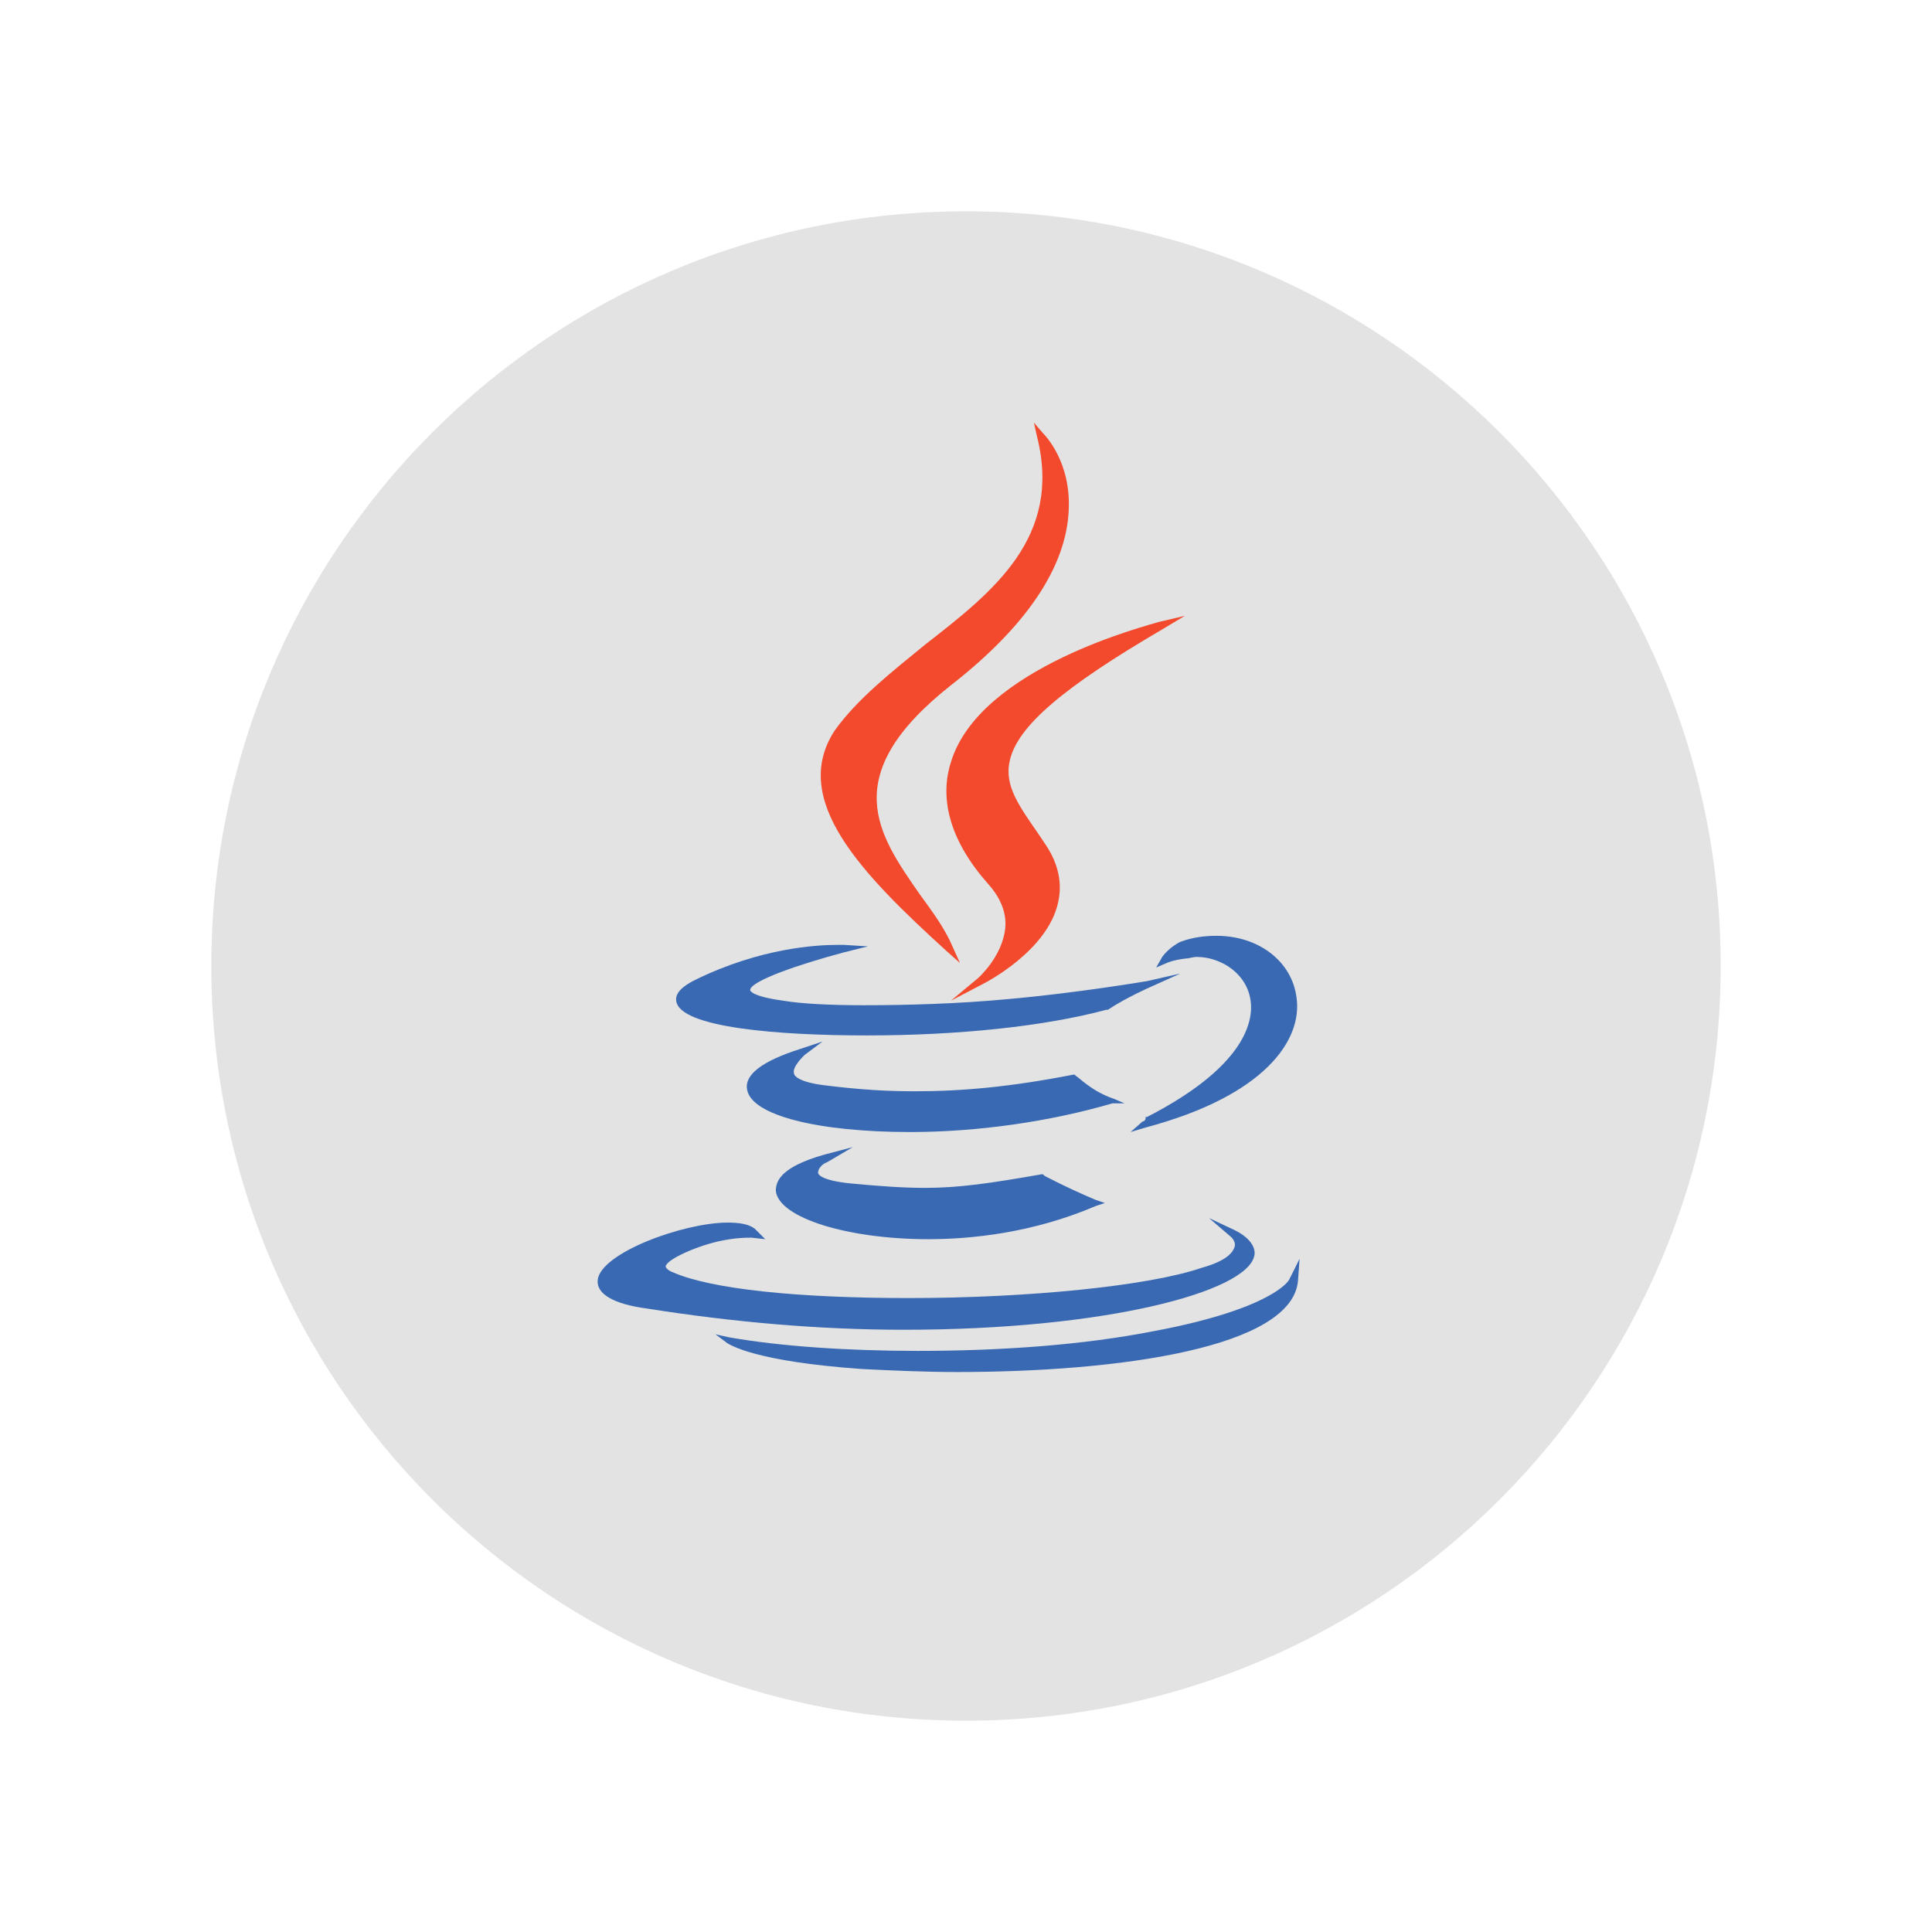
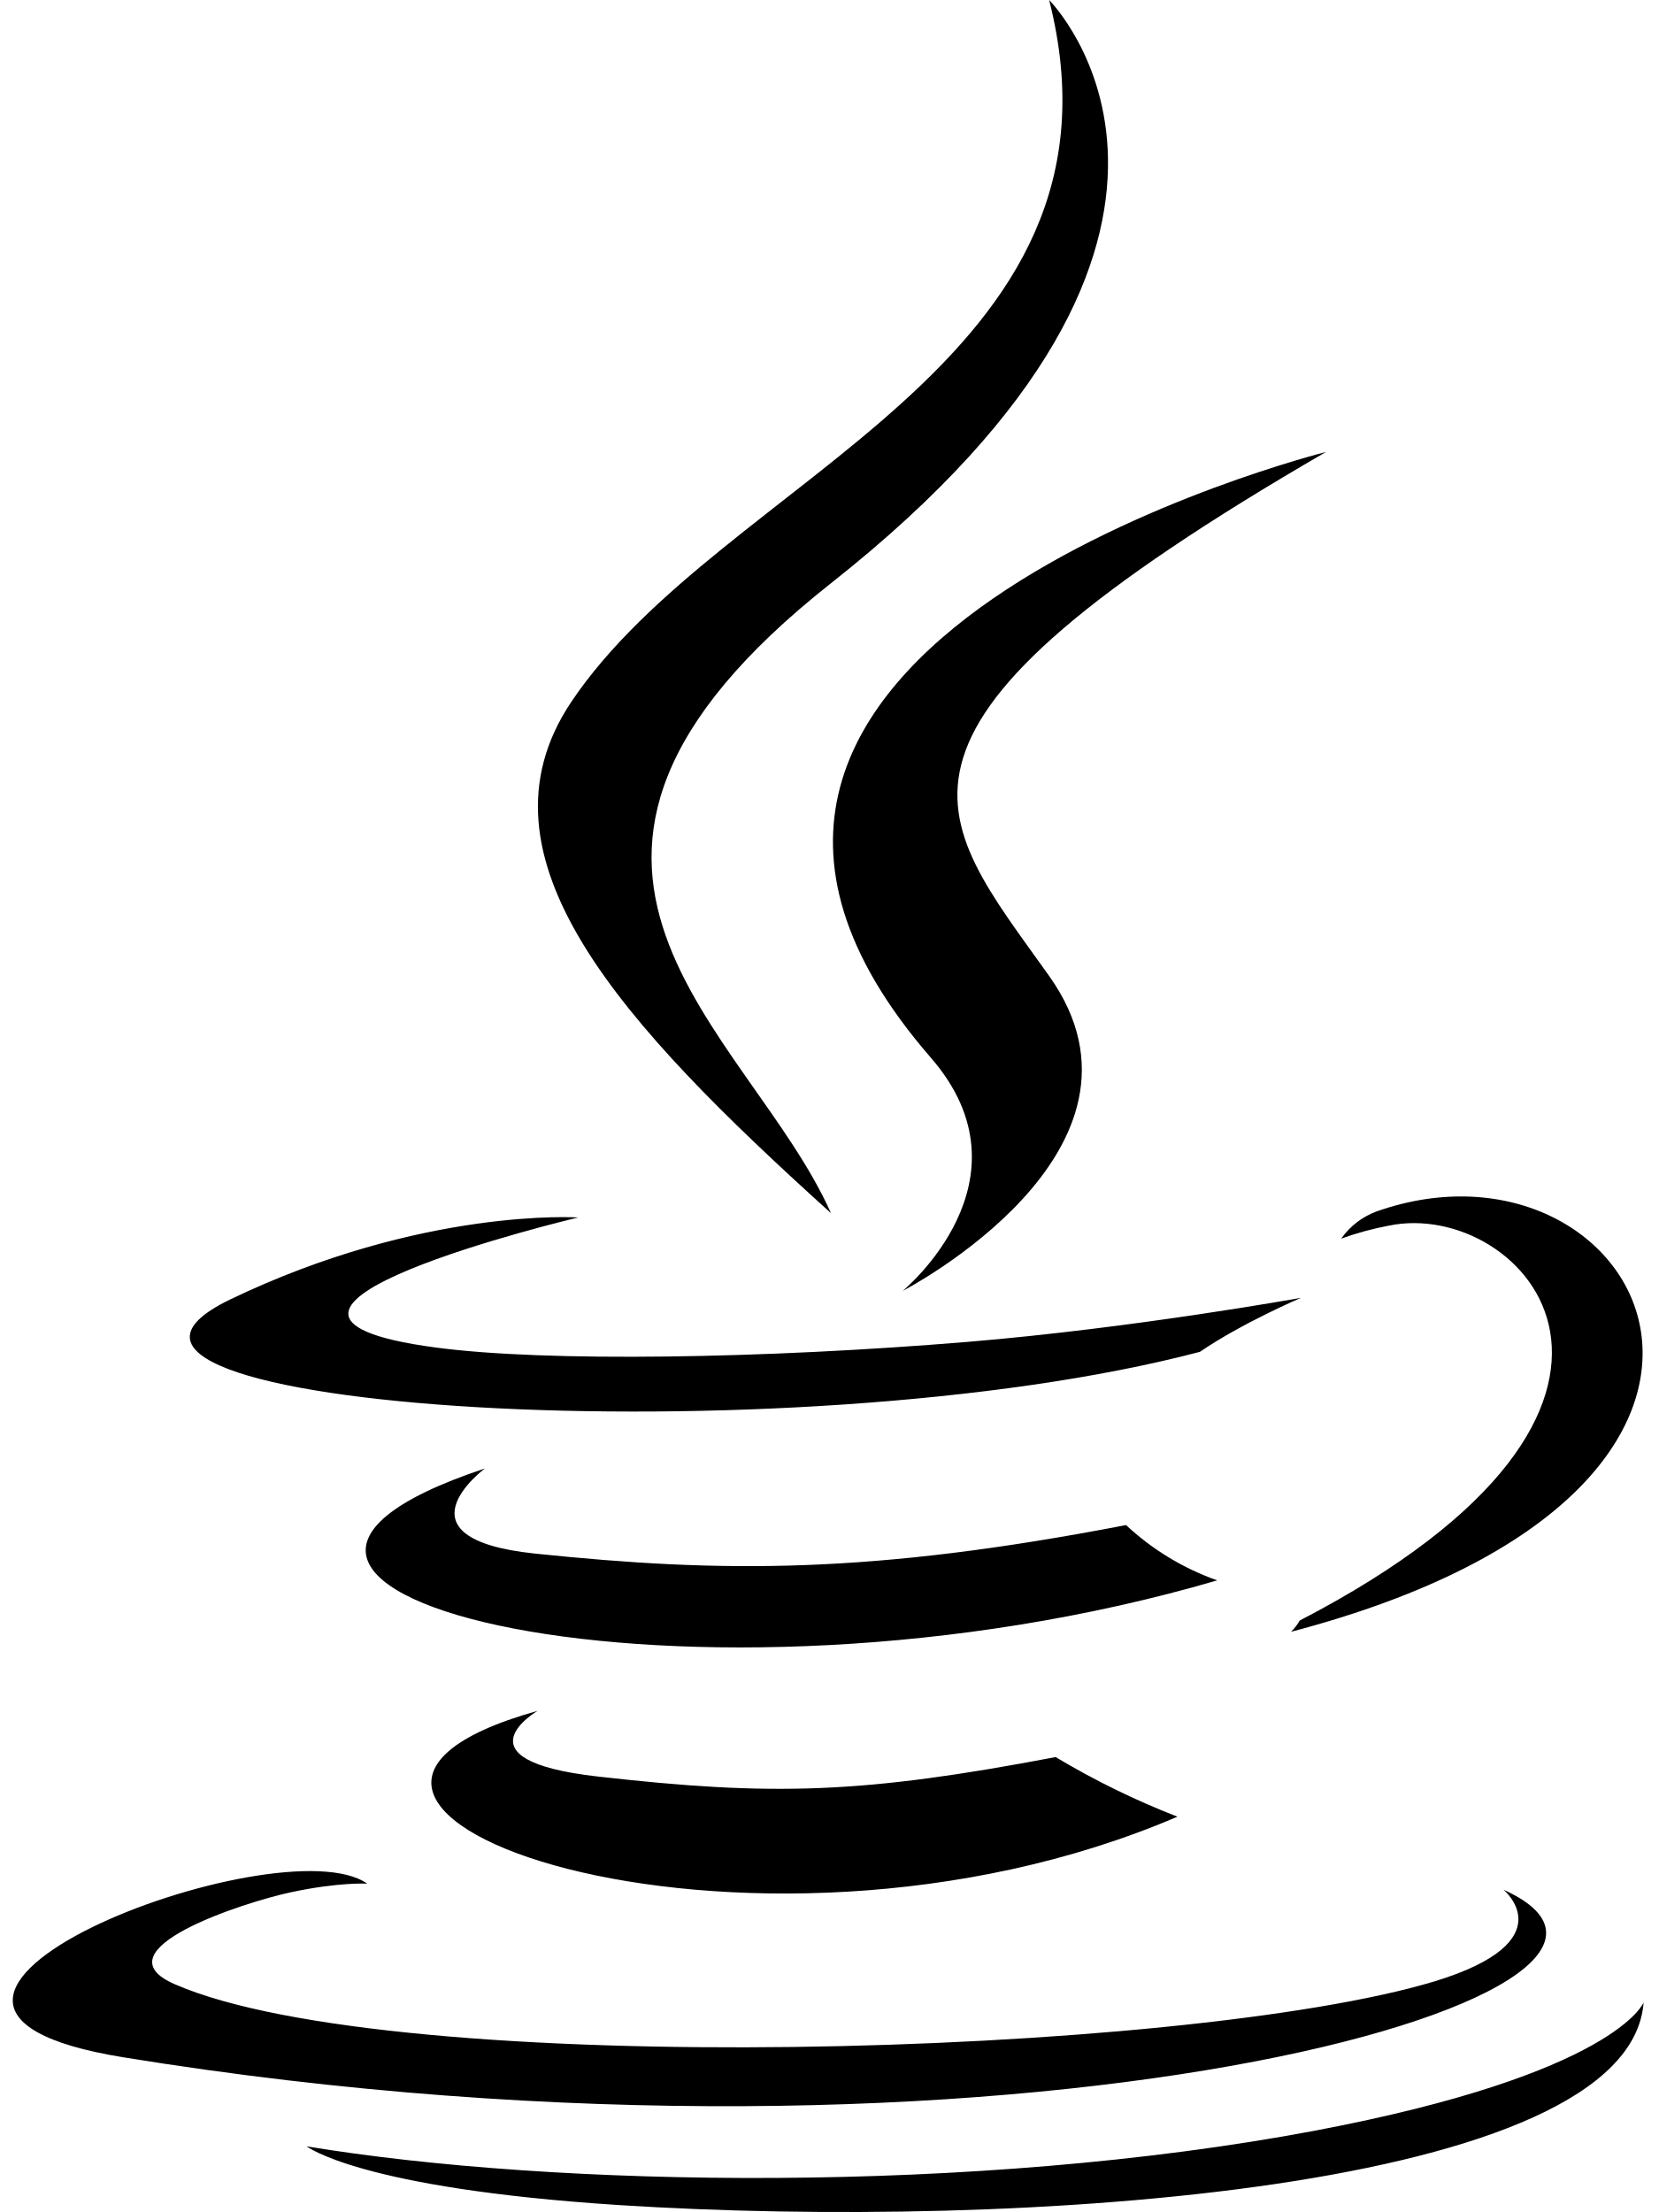
- <svg xmlns="http://www.w3.org/2000/svg" id="Lager_1" style="enable-background:new 0 0 128 128;" version="1.1" viewBox="0 0 128 128" xml:space="preserve">
-   <g>
-     <g>
-       <circle cx="64" cy="64" r="50" style="fill:#E3E3E3;" />
-     </g>
-     <g>
-       <path d="M54.8,77l1.7-1l-1.9,0.5c-2.8,0.8-3.2,1.7-3.2,2.4c0.2,1.8,4.8,3.2,10.1,3.2    c2.8,0,6.9-0.4,11.1-2.2l0.6-0.2l-0.6-0.2c-1.9-0.8-3.4-1.6-3.4-1.6l-0.1-0.1H69c-3.4,0.6-5.5,0.9-7.7,0.9c-1.4,0-2.9-0.1-5-0.3    c-1.9-0.2-2.1-0.6-2.1-0.7C54.2,77.4,54.5,77.1,54.8,77z" style="fill:#3969B2;" />
-       <path d="M74.5,73.1l-0.7-0.3c-1.5-0.5-2.4-1.5-2.5-1.5l-0.1-0.1h-0.1c-4.1,0.8-7.3,1.1-10.5,1.1    c-1.8,0-3.6-0.1-6-0.4c-1.6-0.2-2-0.6-2-0.8c-0.1-0.4,0.5-1,0.7-1.2l1.2-0.9L53,69.5c-2.5,0.8-3.7,1.7-3.5,2.7    c0.3,1.7,4.7,2.8,10.8,2.8c4.5,0,9.3-0.7,13.4-1.9L74.5,73.1z" style="fill:#3969B2;" />
-       <path d="M63,50.5c-0.8,2.5,0,5.3,2.5,8.1c0.8,0.9,1.2,1.9,1.1,2.9c-0.2,1.9-1.8,3.3-1.8,3.3L63,66.3    l2.1-1.1c0.2-0.1,4.3-2.2,5-5.4c0.3-1.3,0-2.6-0.8-3.8l-0.4-0.6c-1.3-1.9-2.4-3.3-2-5c0.5-2.3,3.6-4.9,10.1-8.7l1.5-0.9l-1.7,0.4    C76.2,41.4,64.9,44.2,63,50.5z" style="fill:#F3492C;" />
-       <path d="M59.9,88.1c13.3,0,22.7-2.5,23.2-4.9c0.1-0.4-0.1-1.1-1.3-1.7l-1.7-0.8l1.4,1.2    c0,0,0.4,0.3,0.3,0.7c-0.1,0.3-0.4,0.9-2.2,1.4c-3.5,1.2-11.5,2-19.4,2c-7.4,0-13.1-0.6-15.6-1.7c-0.3-0.1-0.5-0.3-0.5-0.4    c0.1-0.5,2.2-1.4,3.7-1.7c1-0.2,1.6-0.2,1.9-0.2c0.1,0,0.1,0,0.1,0l0.9,0.1L50,81.4c-0.4-0.3-1-0.4-1.8-0.4c-2.9,0-8.4,2-8.6,3.8    c-0.1,0.9,1,1.6,3.3,1.9C48.6,87.6,54.3,88.1,59.9,88.1L59.9,88.1z" style="fill:#3969B2;" />
-       <path d="M57.4,68.6c6.1,0,11.8-0.6,15.9-1.7h0.1c1.2-0.8,2.8-1.5,2.8-1.5l2-0.9L76,65c0,0-4.7,0.8-9.3,1.2    c-3.2,0.3-6.6,0.4-9.5,0.4c-2.2,0-4.1-0.1-5.3-0.3c-2.2-0.3-2.2-0.7-2.2-0.7c0-0.6,3.2-1.7,6.2-2.5l1.6-0.4l-1.6-0.1    c0,0-0.2,0-0.4,0c-1.4,0-5.1,0.2-9.4,2.3c-0.4,0.2-1.4,0.7-1.3,1.4C45,68.1,51.7,68.6,57.4,68.6z" style="fill:#3969B2;" />
-       <path d="M77,63.4l-0.4,0.7l0.7-0.3c0,0,0.4-0.2,1.3-0.3c0.2,0,0.4-0.1,0.7-0.1c1.4,0,3.1,0.9,3.5,2.6    c0.3,1.2,0.2,4.4-6.8,8h-0.1v0.1c0,0.1-0.1,0.2-0.2,0.2L74.9,75l1-0.3c7.9-2.1,10.4-5.8,10-8.6c-0.3-2.4-2.5-4.1-5.3-4.1    c-0.8,0-1.6,0.1-2.4,0.4C77.4,62.8,77,63.4,77,63.4z" style="fill:#3969B2;" />
-       <path d="M62.7,63l0.9,0.8l-0.5-1.1c-0.5-1.2-1.4-2.4-2.2-3.5c-2.7-3.9-5.5-7.8,2.1-13.8    c5-3.9,7.6-7.8,7.8-11.5c0.2-3.3-1.6-5.1-1.7-5.2L68.5,28l0.2,0.9c1.7,6.7-2.9,10.3-7.4,13.8c-2.2,1.8-4.5,3.6-6,5.7    C52.3,53,57.1,57.9,62.7,63z" style="fill:#F3492C;" />
-       <path d="M85.4,84.8c0,0-1,1.9-9,3.4c-4.6,0.9-10,1.3-15.6,1.3c-4.6,0-9.1-0.3-12.5-0.9l-0.9-0.2l0.8,0.6    c0.2,0.1,1.8,1.2,8.9,1.7c2,0.1,4.2,0.2,6.3,0.2l0,0c10.7,0,22.3-1.6,22.6-6.1l0.1-1.4L85.4,84.8z" style="fill:#3969B2;" />
-     </g>
-   </g>
+ <svg xmlns="http://www.w3.org/2000/svg" viewBox="0 0 384 512">
+   <path d="M277.74 312.9c9.8-6.7 23.4-12.5 23.4-12.5s-38.7 7-77.2 10.2c-47.1 3.9-97.7 4.7-123.1 1.3-60.1-8 33-30.1 33-30.1s-36.1-2.4-80.6 19c-52.5 25.4 130 37 224.5 12.1zm-85.4-32.1c-19-42.7-83.1-80.2 0-145.8C296 53.2 242.84 0 242.84 0c21.5 84.5-75.6 110.1-110.7 162.6-23.9 35.9 11.7 74.4 60.2 118.2zm114.6-176.2c.1 0-175.2 43.8-91.5 140.2 24.7 28.4-6.5 54-6.5 54s62.7-32.4 33.9-72.9c-26.9-37.8-47.5-56.6 64.1-121.3zm-6.1 270.5a12.19 12.19 0 0 1-2 2.6c128.3-33.7 81.1-118.9 19.8-97.3a17.33 17.33 0 0 0-8.2 6.3 70.45 70.45 0 0 1 11-3c31-6.5 75.5 41.5-20.6 91.4zM348 437.4s14.5 11.9-15.9 21.2c-57.9 17.5-240.8 22.8-291.6.7-18.3-7.9 16-19 26.8-21.3 11.2-2.4 17.7-2 17.7-2-20.3-14.3-131.3 28.1-56.4 40.2C232.84 509.4 401 461.3 348 437.4zM124.44 396c-78.7 22 47.9 67.4 148.1 24.5a185.89 185.89 0 0 1-28.2-13.8c-44.7 8.5-65.4 9.1-106 4.5-33.5-3.8-13.9-15.2-13.9-15.2zm179.8 97.2c-78.7 14.8-175.8 13.1-233.3 3.6 0-.1 11.8 9.7 72.4 13.6 92.2 5.9 233.8-3.3 237.1-46.9 0 0-6.4 16.5-76.2 29.7zM260.64 353c-59.2 11.4-93.5 11.1-136.8 6.6-33.5-3.5-11.6-19.7-11.6-19.7-86.8 28.8 48.2 61.4 169.5 25.9a60.37 60.37 0 0 1-21.1-12.8z" />
</svg>
